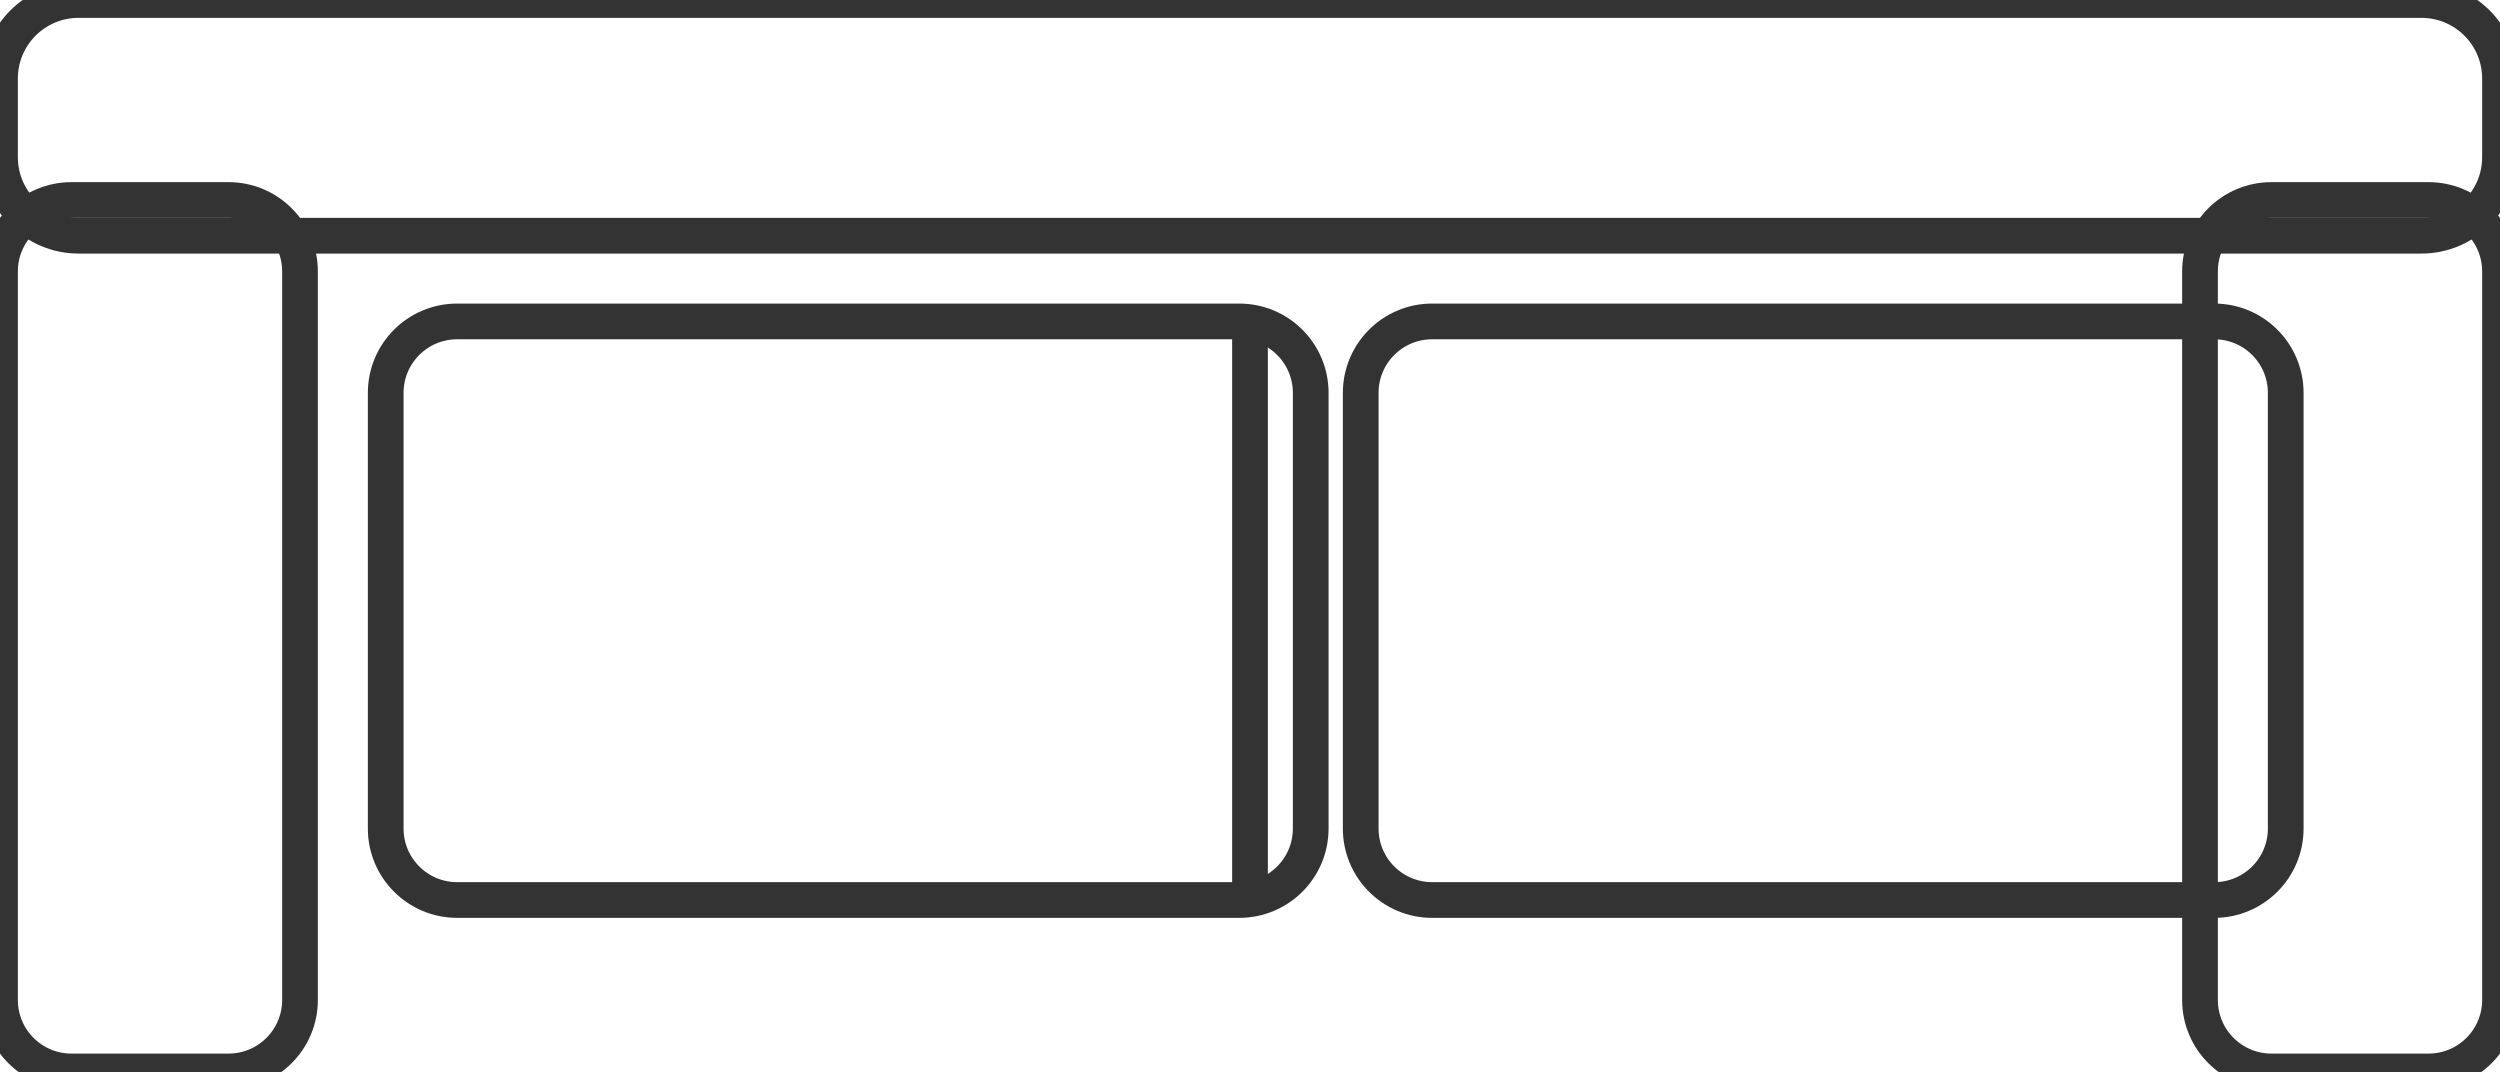
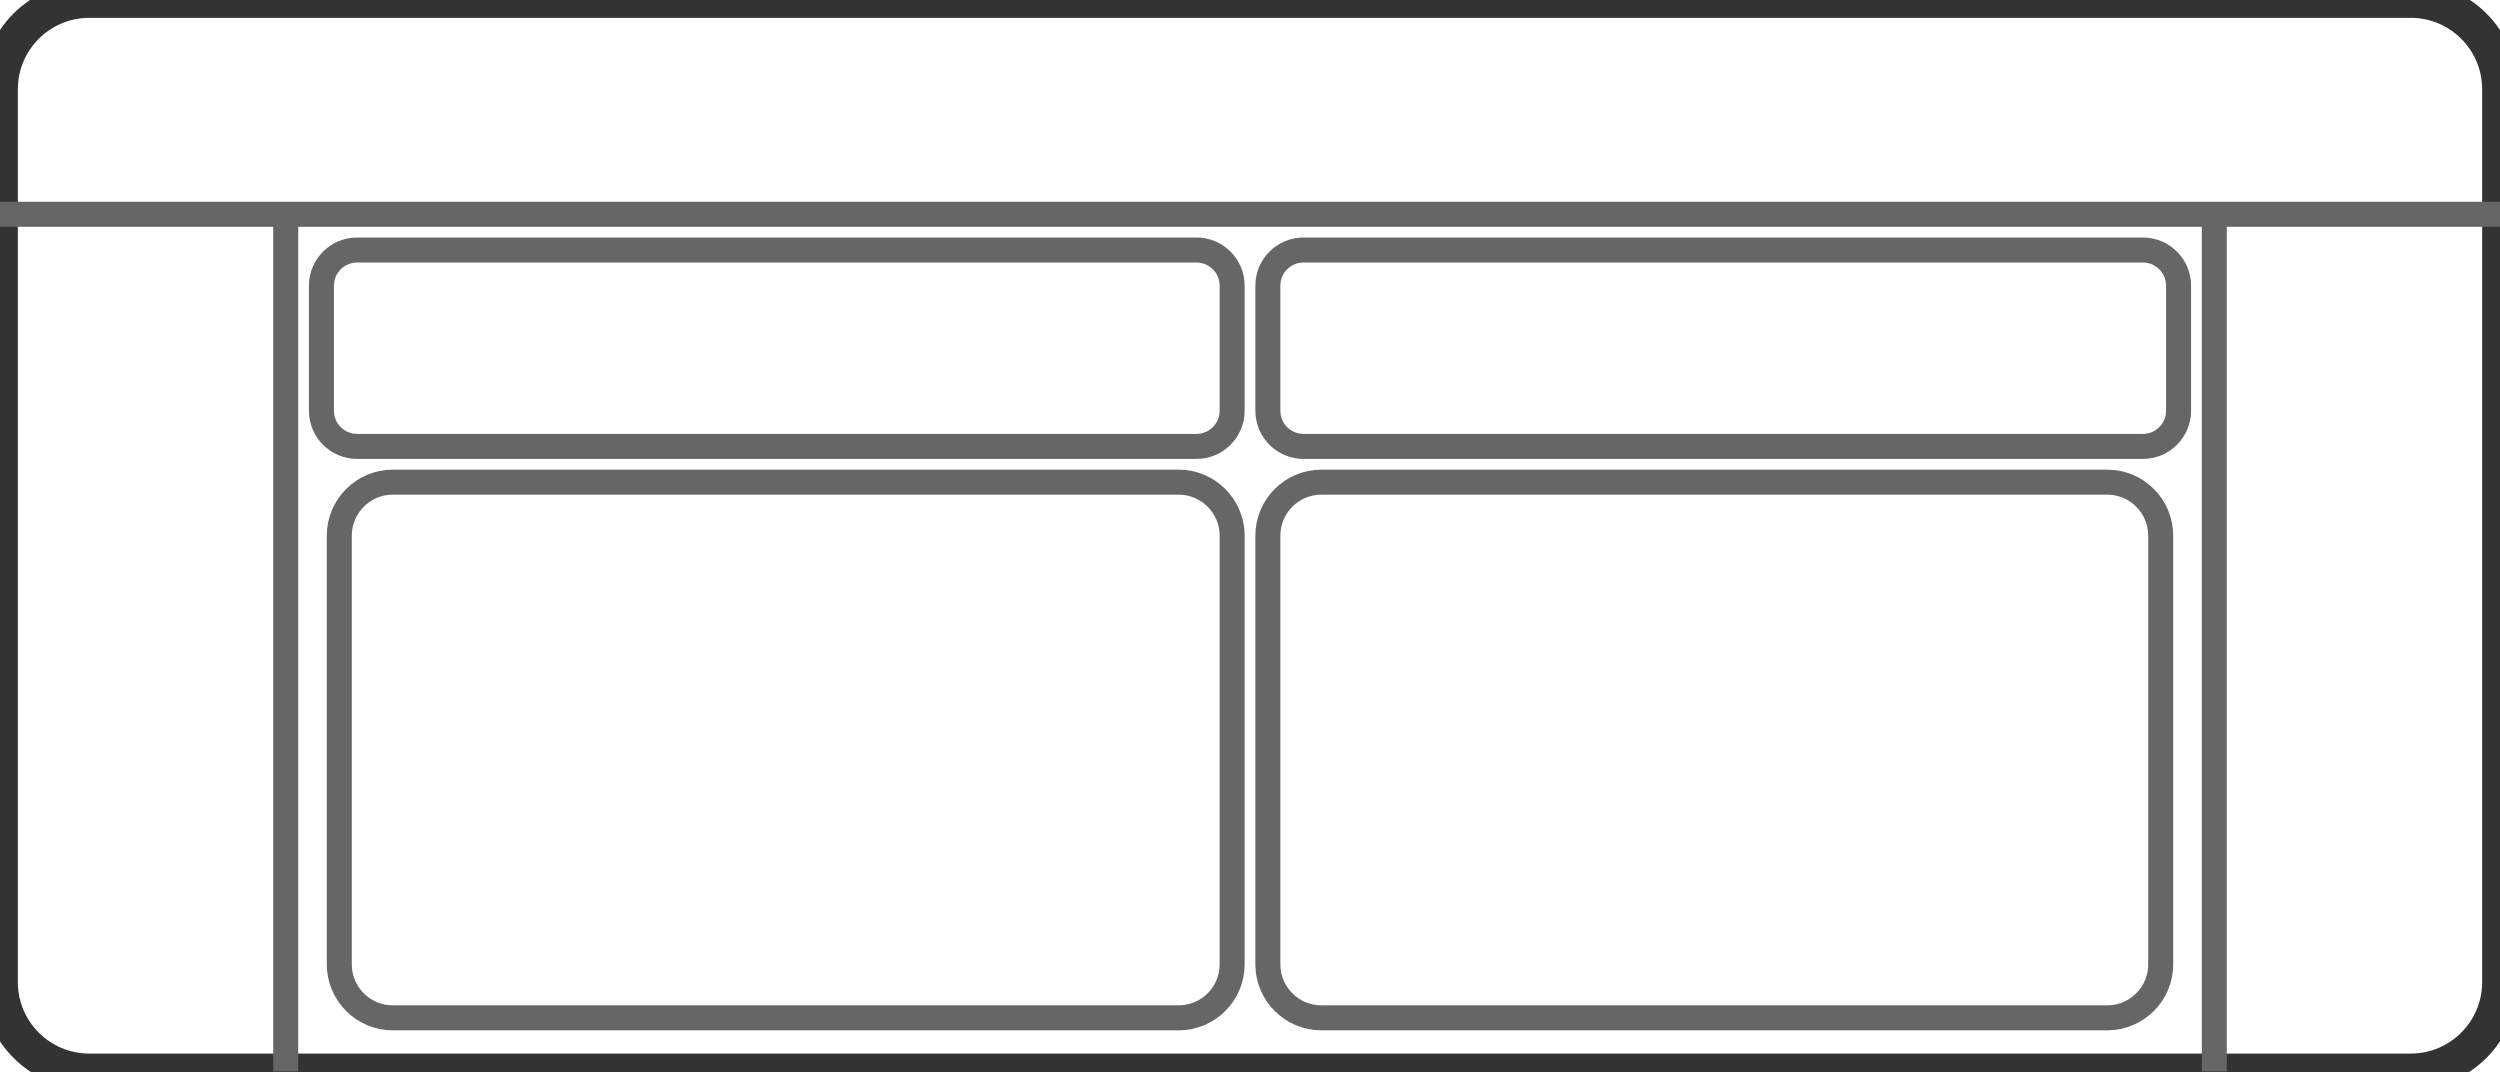
- <svg xmlns="http://www.w3.org/2000/svg" viewBox="0 0 70 30" fill="none" stroke="#333" stroke-width="1">
-   <rect x="0" y="0" width="70" height="6.6" rx="2.2" />
-   <rect x="0" y="5.6" width="8.4" height="24.4" rx="2" />
-   <rect x="61.6" y="5.6" width="8.4" height="24.4" rx="2" />
-   <rect x="10.8" y="9" width="25.9" height="16.2" rx="2" />
-   <rect x="38.1" y="9" width="25.9" height="16.2" rx="2" />
-   <line x1="35" y1="9" x2="35" y2="25.2" />
+ <svg xmlns="http://www.w3.org/2000/svg" viewBox="0 0 70 30" fill="none" stroke="#333" stroke-width="1" stroke-linejoin="round">
+   <rect x="0" y="0" width="70" height="30" rx="2.5" />
+   <path d="M0 6 L70 6" stroke="#666" stroke-width="0.7" />
+   <line x1="8" y1="6" x2="8" y2="30" stroke="#666" stroke-width="0.7" />
+   <line x1="62" y1="6" x2="62" y2="30" stroke="#666" stroke-width="0.7" />
+   <rect x="9" y="7" width="25.5" height="5.5" rx="1" stroke="#666" stroke-width="0.7" />
+   <rect x="35.5" y="7" width="25.5" height="5.5" rx="1" stroke="#666" stroke-width="0.7" />
+   <rect x="9.5" y="13.5" width="25" height="15" rx="1.5" stroke="#666" stroke-width="0.7" />
+   <rect x="35.5" y="13.5" width="25" height="15" rx="1.5" stroke="#666" stroke-width="0.7" />
</svg>
